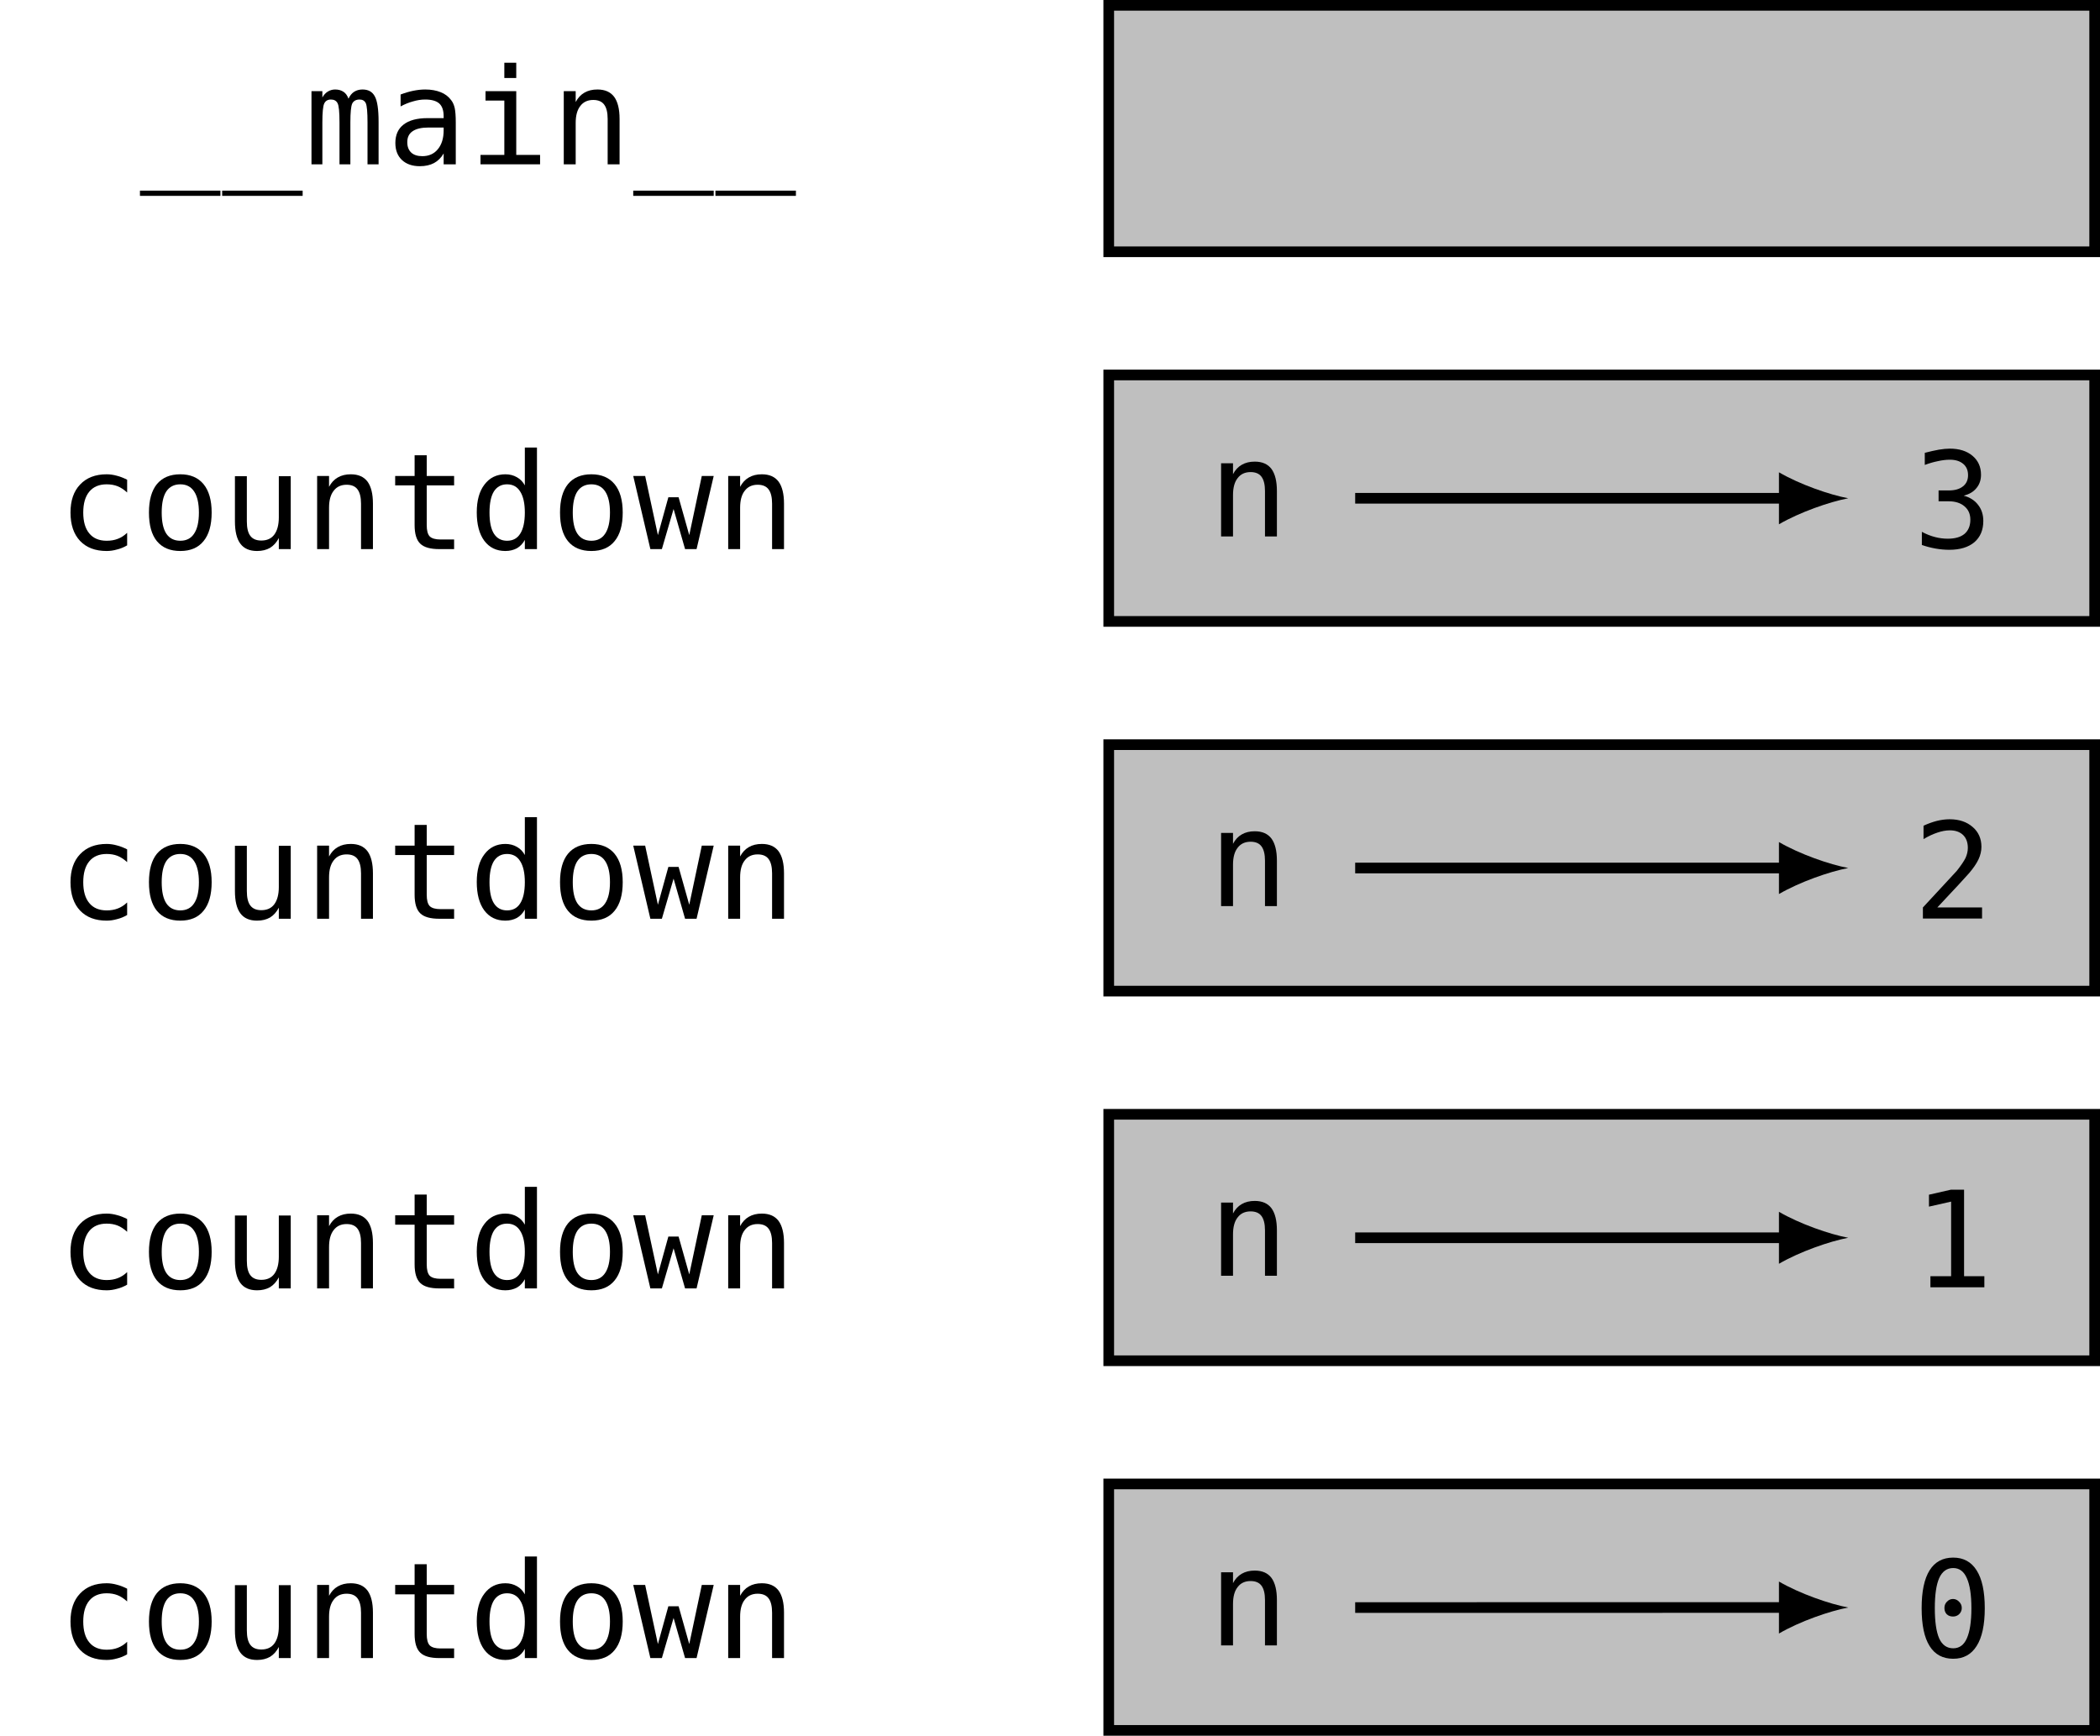
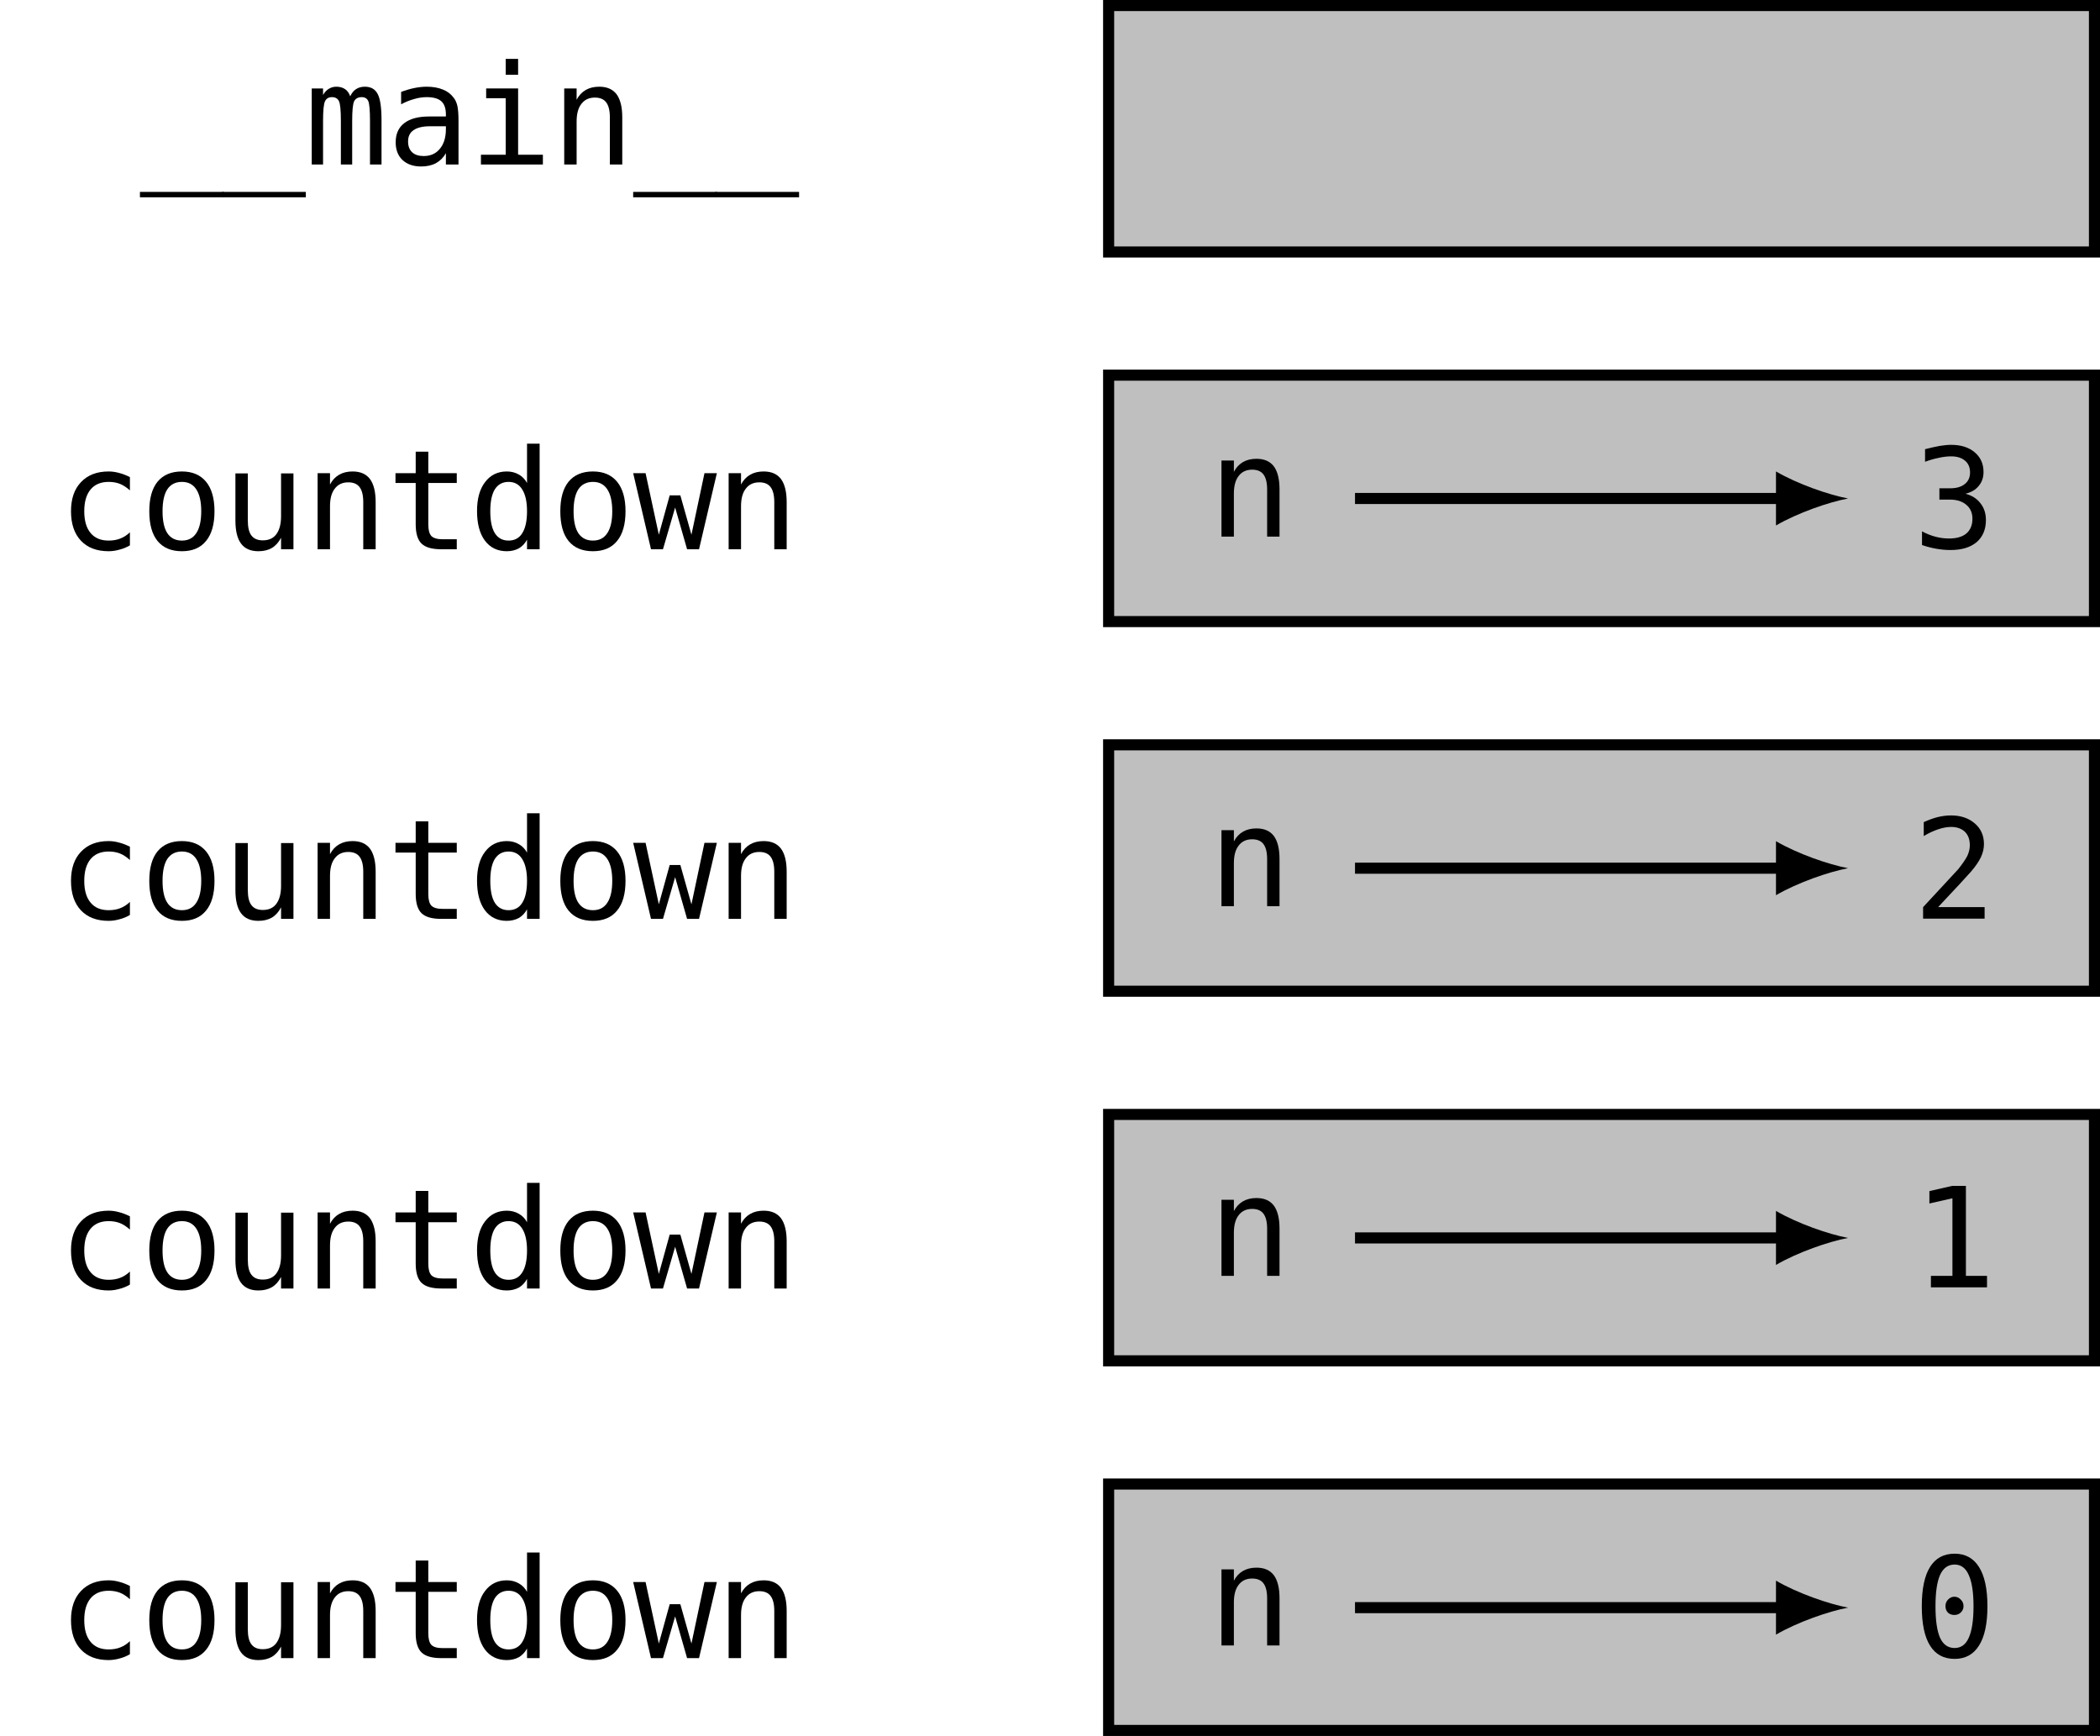
- <svg xmlns="http://www.w3.org/2000/svg" xmlns:xlink="http://www.w3.org/1999/xlink" width="156.984pt" height="129.774pt" viewBox="0 0 156.984 129.774" version="1.1">
+ <svg xmlns="http://www.w3.org/2000/svg" xmlns:xlink="http://www.w3.org/1999/xlink" width="150.961pt" height="124.813pt" viewBox="0 0 150.961 124.813" version="1.1">
  <defs>
    <g>
      <symbol overflow="visible" id="glyph0-0">
        <path style="stroke:none;" d="M 0.516 1.766 L 0.516 -7.047 L 5.516 -7.047 L 5.516 1.766 Z M 1.062 1.219 L 4.953 1.219 L 4.953 -6.484 L 1.062 -6.484 Z M 1.062 1.219 " />
      </symbol>
      <symbol overflow="visible" id="glyph0-1">
        <path style="stroke:none;" d="M 6.016 1.969 L 6.016 2.359 L 0 2.359 L 0 1.969 Z M 6.016 1.969 " />
      </symbol>
      <symbol overflow="visible" id="glyph0-2">
        <path style="stroke:none;" d="M 3.297 -4.906 C 3.41 -5.145 3.551 -5.316 3.719 -5.422 C 3.895 -5.535 4.102 -5.594 4.344 -5.594 C 4.781 -5.594 5.086 -5.422 5.266 -5.078 C 5.453 -4.742 5.547 -4.109 5.547 -3.172 L 5.547 0 L 4.719 0 L 4.719 -3.125 C 4.719 -3.895 4.676 -4.375 4.594 -4.562 C 4.508 -4.75 4.352 -4.844 4.125 -4.844 C 3.863 -4.844 3.68 -4.742 3.578 -4.547 C 3.484 -4.348 3.438 -3.875 3.438 -3.125 L 3.438 0 L 2.625 0 L 2.625 -3.125 C 2.625 -3.906 2.578 -4.383 2.484 -4.562 C 2.391 -4.75 2.223 -4.844 1.984 -4.844 C 1.742 -4.844 1.578 -4.742 1.484 -4.547 C 1.391 -4.348 1.344 -3.875 1.344 -3.125 L 1.344 0 L 0.531 0 L 0.531 -5.469 L 1.344 -5.469 L 1.344 -5 C 1.457 -5.195 1.594 -5.344 1.75 -5.438 C 1.914 -5.539 2.098 -5.594 2.297 -5.594 C 2.547 -5.594 2.754 -5.535 2.922 -5.422 C 3.086 -5.316 3.211 -5.145 3.297 -4.906 Z M 3.297 -4.906 " />
      </symbol>
      <symbol overflow="visible" id="glyph0-3">
        <path style="stroke:none;" d="M 3.422 -2.75 L 3.125 -2.75 C 2.602 -2.75 2.207 -2.656 1.938 -2.469 C 1.676 -2.289 1.547 -2.02 1.547 -1.656 C 1.547 -1.32 1.645 -1.062 1.844 -0.875 C 2.039 -0.695 2.316 -0.609 2.672 -0.609 C 3.16 -0.609 3.547 -0.781 3.828 -1.125 C 4.117 -1.469 4.266 -1.941 4.266 -2.547 L 4.266 -2.75 Z M 5.172 -3.125 L 5.172 0 L 4.266 0 L 4.266 -0.812 C 4.078 -0.488 3.836 -0.25 3.547 -0.094 C 3.254 0.062 2.898 0.141 2.484 0.141 C 1.922 0.141 1.473 -0.016 1.141 -0.328 C 0.816 -0.641 0.656 -1.062 0.656 -1.594 C 0.656 -2.195 0.859 -2.656 1.266 -2.969 C 1.672 -3.289 2.27 -3.453 3.062 -3.453 L 4.266 -3.453 L 4.266 -3.594 C 4.266 -4.031 4.156 -4.348 3.938 -4.547 C 3.719 -4.742 3.367 -4.844 2.891 -4.844 C 2.586 -4.844 2.281 -4.797 1.969 -4.703 C 1.656 -4.617 1.348 -4.492 1.047 -4.328 L 1.047 -5.219 C 1.379 -5.344 1.695 -5.438 2 -5.5 C 2.312 -5.562 2.609 -5.594 2.891 -5.594 C 3.336 -5.594 3.723 -5.523 4.047 -5.391 C 4.367 -5.266 4.629 -5.066 4.828 -4.797 C 4.953 -4.641 5.039 -4.441 5.094 -4.203 C 5.145 -3.961 5.172 -3.602 5.172 -3.125 Z M 5.172 -3.125 " />
      </symbol>
      <symbol overflow="visible" id="glyph0-4">
        <path style="stroke:none;" d="M 1.25 -5.469 L 3.547 -5.469 L 3.547 -0.703 L 5.328 -0.703 L 5.328 0 L 0.875 0 L 0.875 -0.703 L 2.656 -0.703 L 2.656 -4.766 L 1.25 -4.766 Z M 2.656 -7.594 L 3.547 -7.594 L 3.547 -6.453 L 2.656 -6.453 Z M 2.656 -7.594 " />
      </symbol>
      <symbol overflow="visible" id="glyph0-5">
        <path style="stroke:none;" d="M 5.125 -3.391 L 5.125 0 L 4.234 0 L 4.234 -3.391 C 4.234 -3.879 4.145 -4.238 3.969 -4.469 C 3.801 -4.695 3.531 -4.812 3.156 -4.812 C 2.738 -4.812 2.414 -4.66 2.188 -4.359 C 1.957 -4.066 1.844 -3.645 1.844 -3.094 L 1.844 0 L 0.953 0 L 0.953 -5.469 L 1.844 -5.469 L 1.844 -4.656 C 2.008 -4.969 2.227 -5.203 2.5 -5.359 C 2.77 -5.516 3.094 -5.594 3.469 -5.594 C 4.031 -5.594 4.445 -5.41 4.719 -5.047 C 4.988 -4.68 5.125 -4.129 5.125 -3.391 Z M 5.125 -3.391 " />
      </symbol>
      <symbol overflow="visible" id="glyph0-6">
        <path style="stroke:none;" d="M 5.188 -0.281 C 4.938 -0.133 4.68 -0.031 4.422 0.031 C 4.172 0.102 3.914 0.141 3.656 0.141 C 2.812 0.141 2.148 -0.109 1.672 -0.609 C 1.191 -1.117 0.953 -1.828 0.953 -2.734 C 0.953 -3.629 1.191 -4.328 1.672 -4.828 C 2.148 -5.336 2.812 -5.594 3.656 -5.594 C 3.914 -5.594 4.172 -5.555 4.422 -5.484 C 4.672 -5.422 4.926 -5.32 5.188 -5.188 L 5.188 -4.234 C 4.945 -4.453 4.707 -4.609 4.469 -4.703 C 4.227 -4.797 3.957 -4.844 3.656 -4.844 C 3.094 -4.844 2.66 -4.66 2.359 -4.297 C 2.055 -3.93 1.906 -3.41 1.906 -2.734 C 1.906 -2.055 2.055 -1.535 2.359 -1.172 C 2.66 -0.805 3.094 -0.625 3.656 -0.625 C 3.969 -0.625 4.242 -0.672 4.484 -0.766 C 4.734 -0.859 4.969 -1.008 5.188 -1.219 Z M 5.188 -0.281 " />
      </symbol>
      <symbol overflow="visible" id="glyph0-7">
        <path style="stroke:none;" d="M 3.016 -4.844 C 2.555 -4.844 2.207 -4.664 1.969 -4.312 C 1.738 -3.957 1.625 -3.43 1.625 -2.734 C 1.625 -2.035 1.738 -1.508 1.969 -1.156 C 2.207 -0.801 2.555 -0.625 3.016 -0.625 C 3.473 -0.625 3.816 -0.801 4.047 -1.156 C 4.285 -1.508 4.406 -2.035 4.406 -2.734 C 4.406 -3.43 4.285 -3.957 4.047 -4.312 C 3.816 -4.664 3.473 -4.844 3.016 -4.844 Z M 3.016 -5.594 C 3.766 -5.594 4.344 -5.348 4.75 -4.859 C 5.156 -4.367 5.359 -3.66 5.359 -2.734 C 5.359 -1.797 5.156 -1.082 4.75 -0.594 C 4.352 -0.102 3.773 0.141 3.016 0.141 C 2.254 0.141 1.672 -0.102 1.266 -0.594 C 0.867 -1.082 0.672 -1.797 0.672 -2.734 C 0.672 -3.66 0.867 -4.367 1.266 -4.859 C 1.672 -5.348 2.254 -5.594 3.016 -5.594 Z M 3.016 -5.594 " />
      </symbol>
      <symbol overflow="visible" id="glyph0-8">
        <path style="stroke:none;" d="M 0.953 -2.078 L 0.953 -5.453 L 1.844 -5.453 L 1.844 -2.078 C 1.844 -1.578 1.93 -1.211 2.109 -0.984 C 2.285 -0.754 2.555 -0.641 2.922 -0.641 C 3.348 -0.641 3.672 -0.785 3.891 -1.078 C 4.117 -1.379 4.234 -1.812 4.234 -2.375 L 4.234 -5.453 L 5.125 -5.453 L 5.125 0 L 4.234 0 L 4.234 -0.828 C 4.066 -0.504 3.848 -0.258 3.578 -0.094 C 3.305 0.062 2.984 0.141 2.609 0.141 C 2.047 0.141 1.629 -0.039 1.359 -0.406 C 1.086 -0.77 0.953 -1.328 0.953 -2.078 Z M 0.953 -2.078 " />
      </symbol>
      <symbol overflow="visible" id="glyph0-9">
        <path style="stroke:none;" d="M 3 -7.016 L 3 -5.469 L 5.047 -5.469 L 5.047 -4.766 L 3 -4.766 L 3 -1.797 C 3 -1.398 3.07 -1.117 3.219 -0.953 C 3.375 -0.797 3.645 -0.719 4.031 -0.719 L 5.047 -0.719 L 5.047 0 L 3.938 0 C 3.27 0 2.797 -0.133 2.516 -0.406 C 2.234 -0.676 2.094 -1.141 2.094 -1.797 L 2.094 -4.766 L 0.641 -4.766 L 0.641 -5.469 L 2.094 -5.469 L 2.094 -7.016 Z M 3 -7.016 " />
      </symbol>
      <symbol overflow="visible" id="glyph0-10">
        <path style="stroke:none;" d="M 4.188 -4.766 L 4.188 -7.594 L 5.094 -7.594 L 5.094 0 L 4.188 0 L 4.188 -0.688 C 4.039 -0.414 3.844 -0.207 3.594 -0.062 C 3.344 0.07 3.055 0.141 2.734 0.141 C 2.066 0.141 1.539 -0.113 1.156 -0.625 C 0.781 -1.133 0.594 -1.844 0.594 -2.75 C 0.594 -3.633 0.785 -4.328 1.172 -4.828 C 1.555 -5.336 2.078 -5.594 2.734 -5.594 C 3.055 -5.594 3.344 -5.52 3.594 -5.375 C 3.844 -5.238 4.039 -5.035 4.188 -4.766 Z M 1.547 -2.734 C 1.547 -2.035 1.656 -1.508 1.875 -1.156 C 2.102 -0.801 2.43 -0.625 2.859 -0.625 C 3.297 -0.625 3.625 -0.801 3.844 -1.156 C 4.07 -1.508 4.188 -2.035 4.188 -2.734 C 4.188 -3.422 4.07 -3.941 3.844 -4.297 C 3.625 -4.66 3.297 -4.844 2.859 -4.844 C 2.43 -4.844 2.102 -4.664 1.875 -4.312 C 1.656 -3.957 1.547 -3.43 1.547 -2.734 Z M 1.547 -2.734 " />
      </symbol>
      <symbol overflow="visible" id="glyph0-11">
        <path style="stroke:none;" d="M 0 -5.469 L 0.891 -5.469 L 1.844 -1.047 L 2.625 -3.875 L 3.391 -3.875 L 4.188 -1.047 L 5.125 -5.469 L 6.016 -5.469 L 4.734 0 L 3.875 0 L 3.016 -3 L 2.141 0 L 1.281 0 Z M 0 -5.469 " />
      </symbol>
      <symbol overflow="visible" id="glyph0-12">
        <path style="stroke:none;" d="M 3.797 -3.906 C 4.266 -3.781 4.625 -3.551 4.875 -3.219 C 5.133 -2.895 5.266 -2.492 5.266 -2.016 C 5.266 -1.336 5.039 -0.805 4.594 -0.422 C 4.145 -0.047 3.52 0.141 2.719 0.141 C 2.383 0.141 2.039 0.109 1.688 0.047 C 1.344 -0.016 1.004 -0.102 0.672 -0.219 L 0.672 -1.203 C 1.004 -1.023 1.332 -0.895 1.656 -0.812 C 1.977 -0.727 2.297 -0.688 2.609 -0.688 C 3.148 -0.688 3.566 -0.805 3.859 -1.047 C 4.148 -1.297 4.297 -1.648 4.297 -2.109 C 4.297 -2.535 4.148 -2.867 3.859 -3.109 C 3.566 -3.359 3.176 -3.484 2.688 -3.484 L 1.922 -3.484 L 1.922 -4.297 L 2.688 -4.297 C 3.133 -4.297 3.484 -4.395 3.734 -4.594 C 3.992 -4.789 4.125 -5.07 4.125 -5.438 C 4.125 -5.801 4.004 -6.082 3.766 -6.281 C 3.523 -6.488 3.191 -6.594 2.766 -6.594 C 2.473 -6.594 2.172 -6.555 1.859 -6.484 C 1.547 -6.422 1.223 -6.328 0.891 -6.203 L 0.891 -7.109 C 1.285 -7.211 1.633 -7.289 1.938 -7.344 C 2.25 -7.395 2.523 -7.422 2.766 -7.422 C 3.473 -7.422 4.035 -7.242 4.453 -6.891 C 4.879 -6.535 5.094 -6.062 5.094 -5.469 C 5.094 -5.07 4.977 -4.738 4.75 -4.469 C 4.531 -4.195 4.211 -4.008 3.797 -3.906 Z M 3.797 -3.906 " />
      </symbol>
      <symbol overflow="visible" id="glyph0-13">
        <path style="stroke:none;" d="M 1.828 -0.828 L 5.172 -0.828 L 5.172 0 L 0.75 0 L 0.75 -0.828 C 1.352 -1.473 1.879 -2.039 2.328 -2.531 C 2.785 -3.02 3.102 -3.363 3.281 -3.562 C 3.602 -3.969 3.82 -4.289 3.938 -4.531 C 4.051 -4.781 4.109 -5.031 4.109 -5.281 C 4.109 -5.695 3.988 -6.02 3.75 -6.25 C 3.508 -6.477 3.18 -6.594 2.766 -6.594 C 2.473 -6.594 2.16 -6.535 1.828 -6.422 C 1.504 -6.316 1.16 -6.156 0.797 -5.938 L 0.797 -6.938 C 1.129 -7.094 1.457 -7.211 1.781 -7.297 C 2.113 -7.379 2.438 -7.422 2.75 -7.422 C 3.457 -7.422 4.031 -7.227 4.469 -6.844 C 4.906 -6.469 5.125 -5.973 5.125 -5.359 C 5.125 -5.047 5.051 -4.734 4.906 -4.422 C 4.758 -4.109 4.523 -3.766 4.203 -3.391 C 4.016 -3.18 3.75 -2.891 3.406 -2.516 C 3.062 -2.141 2.535 -1.578 1.828 -0.828 Z M 1.828 -0.828 " />
      </symbol>
      <symbol overflow="visible" id="glyph0-14">
        <path style="stroke:none;" d="M 1.312 -0.828 L 2.859 -0.828 L 2.859 -6.406 L 1.203 -6.031 L 1.203 -6.922 L 2.844 -7.297 L 3.828 -7.297 L 3.828 -0.828 L 5.344 -0.828 L 5.344 0 L 1.312 0 Z M 1.312 -0.828 " />
      </symbol>
      <symbol overflow="visible" id="glyph0-15">
        <path style="stroke:none;" d="M 2.359 -3.656 C 2.359 -3.844 2.422 -4 2.547 -4.125 C 2.672 -4.258 2.82 -4.328 3 -4.328 C 3.176 -4.328 3.328 -4.258 3.453 -4.125 C 3.586 -4 3.656 -3.844 3.656 -3.656 C 3.656 -3.477 3.594 -3.328 3.469 -3.203 C 3.344 -3.078 3.188 -3.016 3 -3.016 C 2.812 -3.016 2.656 -3.07 2.531 -3.188 C 2.414 -3.312 2.359 -3.469 2.359 -3.656 Z M 3.016 -6.641 C 2.547 -6.641 2.195 -6.391 1.969 -5.891 C 1.75 -5.398 1.641 -4.648 1.641 -3.641 C 1.641 -2.629 1.75 -1.875 1.969 -1.375 C 2.195 -0.883 2.547 -0.641 3.016 -0.641 C 3.473 -0.641 3.812 -0.883 4.031 -1.375 C 4.258 -1.875 4.375 -2.629 4.375 -3.641 C 4.375 -4.648 4.258 -5.398 4.031 -5.891 C 3.812 -6.391 3.473 -6.641 3.016 -6.641 Z M 3.016 -7.422 C 3.785 -7.422 4.367 -7.102 4.766 -6.469 C 5.172 -5.832 5.375 -4.891 5.375 -3.641 C 5.375 -2.391 5.172 -1.445 4.766 -0.812 C 4.367 -0.176 3.785 0.141 3.016 0.141 C 2.234 0.141 1.645 -0.176 1.25 -0.812 C 0.852 -1.445 0.656 -2.391 0.656 -3.641 C 0.656 -4.891 0.852 -5.832 1.25 -6.469 C 1.645 -7.102 2.234 -7.422 3.016 -7.422 Z M 3.016 -7.422 " />
      </symbol>
    </g>
  </defs>
  <g id="surface1">
    <g style="fill:rgb(0%,0%,0%);fill-opacity:1;">
-       <use xlink:href="#glyph0-1" x="10.462" y="12.285" />
-       <use xlink:href="#glyph0-1" x="16.608" y="12.285" />
-       <use xlink:href="#glyph0-2" x="22.754" y="12.285" />
-       <use xlink:href="#glyph0-3" x="28.899" y="12.285" />
-       <use xlink:href="#glyph0-4" x="35.045" y="12.285" />
-       <use xlink:href="#glyph0-5" x="41.191" y="12.285" />
-       <use xlink:href="#glyph0-1" x="47.337" y="12.285" />
-       <use xlink:href="#glyph0-1" x="53.482" y="12.285" />
+       <use xlink:href="#glyph0-1" x="10.06" y="11.828" />
+       <use xlink:href="#glyph0-1" x="15.969" y="11.828" />
+       <use xlink:href="#glyph0-2" x="21.879" y="11.828" />
+       <use xlink:href="#glyph0-3" x="27.788" y="11.828" />
+       <use xlink:href="#glyph0-4" x="33.698" y="11.828" />
+       <use xlink:href="#glyph0-5" x="39.607" y="11.828" />
+       <use xlink:href="#glyph0-1" x="45.516" y="11.828" />
+       <use xlink:href="#glyph0-1" x="51.426" y="11.828" />
    </g>
-     <path style="fill-rule:nonzero;fill:rgb(75%,75%,75%);fill-opacity:1;stroke-width:0.797;stroke-linecap:butt;stroke-linejoin:miter;stroke:rgb(0%,0%,0%);stroke-opacity:1;stroke-miterlimit:10;" d="M 36.851 9.213 L -36.852 9.213 L -36.852 -9.213 L 36.851 -9.213 Z M 36.851 9.213 " transform="matrix(1,0,0,-1,119.735,9.611)" />
+     <path style="fill-rule:nonzero;fill:rgb(75%,75%,75%);fill-opacity:1;stroke-width:0.797;stroke-linecap:butt;stroke-linejoin:miter;stroke:rgb(0%,0%,0%);stroke-opacity:1;stroke-miterlimit:10;" d="M 35.434 8.859 L -35.434 8.859 L -35.434 -8.86 L 35.434 -8.86 Z M 35.434 8.859 " transform="matrix(1,0,0,-1,115.129,9.257)" />
    <g style="fill:rgb(0%,0%,0%);fill-opacity:1;">
-       <use xlink:href="#glyph0-6" x="4.317" y="41.055" />
-       <use xlink:href="#glyph0-7" x="10.463" y="41.055" />
-       <use xlink:href="#glyph0-8" x="16.609" y="41.055" />
-       <use xlink:href="#glyph0-5" x="22.754" y="41.055" />
-       <use xlink:href="#glyph0-9" x="28.9" y="41.055" />
-       <use xlink:href="#glyph0-10" x="35.046" y="41.055" />
-       <use xlink:href="#glyph0-7" x="41.192" y="41.055" />
-       <use xlink:href="#glyph0-11" x="47.337" y="41.055" />
-       <use xlink:href="#glyph0-5" x="53.483" y="41.055" />
+       <use xlink:href="#glyph0-6" x="4.151" y="39.491" />
+       <use xlink:href="#glyph0-7" x="10.06" y="39.491" />
+       <use xlink:href="#glyph0-8" x="15.97" y="39.491" />
+       <use xlink:href="#glyph0-5" x="21.879" y="39.491" />
+       <use xlink:href="#glyph0-9" x="27.789" y="39.491" />
+       <use xlink:href="#glyph0-10" x="33.698" y="39.491" />
+       <use xlink:href="#glyph0-7" x="39.607" y="39.491" />
+       <use xlink:href="#glyph0-11" x="45.517" y="39.491" />
+       <use xlink:href="#glyph0-5" x="51.426" y="39.491" />
    </g>
-     <path style="fill-rule:nonzero;fill:rgb(75%,75%,75%);fill-opacity:1;stroke-width:0.797;stroke-linecap:butt;stroke-linejoin:miter;stroke:rgb(0%,0%,0%);stroke-opacity:1;stroke-miterlimit:10;" d="M 36.851 -18.424 L -36.852 -18.424 L -36.852 -36.85 L 36.851 -36.85 Z M 36.851 -18.424 " transform="matrix(1,0,0,-1,119.735,9.611)" />
+     <path style="fill-rule:nonzero;fill:rgb(75%,75%,75%);fill-opacity:1;stroke-width:0.797;stroke-linecap:butt;stroke-linejoin:miter;stroke:rgb(0%,0%,0%);stroke-opacity:1;stroke-miterlimit:10;" d="M 35.434 -17.716 L -35.434 -17.716 L -35.434 -35.434 L 35.434 -35.434 Z M 35.434 -17.716 " transform="matrix(1,0,0,-1,115.129,9.257)" />
    <g style="fill:rgb(0%,0%,0%);fill-opacity:1;">
-       <use xlink:href="#glyph0-5" x="90.329" y="40.108" />
+       <use xlink:href="#glyph0-5" x="86.855" y="38.58" />
    </g>
    <g style="fill:rgb(0%,0%,0%);fill-opacity:1;">
-       <use xlink:href="#glyph0-12" x="142.995" y="40.965" />
+       <use xlink:href="#glyph0-12" x="137.494" y="39.405" />
    </g>
-     <path style="fill:none;stroke-width:0.797;stroke-linecap:butt;stroke-linejoin:miter;stroke:rgb(0%,0%,0%);stroke-opacity:1;stroke-miterlimit:10;" d="M -18.43 -27.643 L 13.765 -27.643 " transform="matrix(1,0,0,-1,119.735,9.611)" />
-     <path style=" stroke:none;fill-rule:nonzero;fill:rgb(0%,0%,0%);fill-opacity:1;" d="M 138.164 37.254 C 136.781 36.996 134.539 36.219 132.984 35.312 L 132.984 39.199 C 134.539 38.293 136.781 37.516 138.164 37.254 " />
+     <path style="fill:none;stroke-width:0.797;stroke-linecap:butt;stroke-linejoin:miter;stroke:rgb(0%,0%,0%);stroke-opacity:1;stroke-miterlimit:10;" d="M -17.723 -26.583 L 13.059 -26.583 " transform="matrix(1,0,0,-1,115.129,9.257)" />
+     <path style=" stroke:none;fill-rule:nonzero;fill:rgb(0%,0%,0%);fill-opacity:1;" d="M 132.852 35.84 C 131.469 35.578 129.223 34.805 127.668 33.895 L 127.668 37.781 C 129.223 36.875 131.469 36.098 132.852 35.84 " />
    <g style="fill:rgb(0%,0%,0%);fill-opacity:1;">
-       <use xlink:href="#glyph0-6" x="4.317" y="68.692" />
-       <use xlink:href="#glyph0-7" x="10.463" y="68.692" />
-       <use xlink:href="#glyph0-8" x="16.609" y="68.692" />
-       <use xlink:href="#glyph0-5" x="22.754" y="68.692" />
-       <use xlink:href="#glyph0-9" x="28.9" y="68.692" />
-       <use xlink:href="#glyph0-10" x="35.046" y="68.692" />
-       <use xlink:href="#glyph0-7" x="41.192" y="68.692" />
-       <use xlink:href="#glyph0-11" x="47.337" y="68.692" />
-       <use xlink:href="#glyph0-5" x="53.483" y="68.692" />
+       <use xlink:href="#glyph0-6" x="4.151" y="66.066" />
+       <use xlink:href="#glyph0-7" x="10.06" y="66.066" />
+       <use xlink:href="#glyph0-8" x="15.97" y="66.066" />
+       <use xlink:href="#glyph0-5" x="21.879" y="66.066" />
+       <use xlink:href="#glyph0-9" x="27.789" y="66.066" />
+       <use xlink:href="#glyph0-10" x="33.698" y="66.066" />
+       <use xlink:href="#glyph0-7" x="39.607" y="66.066" />
+       <use xlink:href="#glyph0-11" x="45.517" y="66.066" />
+       <use xlink:href="#glyph0-5" x="51.426" y="66.066" />
    </g>
-     <path style="fill-rule:nonzero;fill:rgb(75%,75%,75%);fill-opacity:1;stroke-width:0.797;stroke-linecap:butt;stroke-linejoin:miter;stroke:rgb(0%,0%,0%);stroke-opacity:1;stroke-miterlimit:10;" d="M 36.851 -46.065 L -36.852 -46.065 L -36.852 -64.491 L 36.851 -64.491 Z M 36.851 -46.065 " transform="matrix(1,0,0,-1,119.735,9.611)" />
+     <path style="fill-rule:nonzero;fill:rgb(75%,75%,75%);fill-opacity:1;stroke-width:0.797;stroke-linecap:butt;stroke-linejoin:miter;stroke:rgb(0%,0%,0%);stroke-opacity:1;stroke-miterlimit:10;" d="M 35.434 -44.294 L -35.434 -44.294 L -35.434 -62.009 L 35.434 -62.009 Z M 35.434 -44.294 " transform="matrix(1,0,0,-1,115.129,9.257)" />
    <g style="fill:rgb(0%,0%,0%);fill-opacity:1;">
-       <use xlink:href="#glyph0-5" x="90.329" y="67.745" />
+       <use xlink:href="#glyph0-5" x="86.855" y="65.155" />
    </g>
    <g style="fill:rgb(0%,0%,0%);fill-opacity:1;">
-       <use xlink:href="#glyph0-13" x="142.995" y="68.675" />
+       <use xlink:href="#glyph0-13" x="137.494" y="66.049" />
    </g>
-     <path style="fill:none;stroke-width:0.797;stroke-linecap:butt;stroke-linejoin:miter;stroke:rgb(0%,0%,0%);stroke-opacity:1;stroke-miterlimit:10;" d="M -18.43 -55.287 L 13.765 -55.287 " transform="matrix(1,0,0,-1,119.735,9.611)" />
-     <path style=" stroke:none;fill-rule:nonzero;fill:rgb(0%,0%,0%);fill-opacity:1;" d="M 138.164 64.898 C 136.781 64.641 134.539 63.863 132.984 62.957 L 132.984 66.844 C 134.539 65.938 136.781 65.16 138.164 64.898 " />
+     <path style="fill:none;stroke-width:0.797;stroke-linecap:butt;stroke-linejoin:miter;stroke:rgb(0%,0%,0%);stroke-opacity:1;stroke-miterlimit:10;" d="M -17.723 -53.165 L 13.059 -53.165 " transform="matrix(1,0,0,-1,115.129,9.257)" />
+     <path style=" stroke:none;fill-rule:nonzero;fill:rgb(0%,0%,0%);fill-opacity:1;" d="M 132.852 62.422 C 131.469 62.164 129.223 61.387 127.668 60.48 L 127.668 64.363 C 129.223 63.457 131.469 62.68 132.852 62.422 " />
    <g style="fill:rgb(0%,0%,0%);fill-opacity:1;">
-       <use xlink:href="#glyph0-6" x="4.317" y="96.33" />
-       <use xlink:href="#glyph0-7" x="10.463" y="96.33" />
-       <use xlink:href="#glyph0-8" x="16.609" y="96.33" />
-       <use xlink:href="#glyph0-5" x="22.754" y="96.33" />
-       <use xlink:href="#glyph0-9" x="28.9" y="96.33" />
-       <use xlink:href="#glyph0-10" x="35.046" y="96.33" />
-       <use xlink:href="#glyph0-7" x="41.192" y="96.33" />
-       <use xlink:href="#glyph0-11" x="47.337" y="96.33" />
-       <use xlink:href="#glyph0-5" x="53.483" y="96.33" />
+       <use xlink:href="#glyph0-6" x="4.151" y="92.64" />
+       <use xlink:href="#glyph0-7" x="10.06" y="92.64" />
+       <use xlink:href="#glyph0-8" x="15.97" y="92.64" />
+       <use xlink:href="#glyph0-5" x="21.879" y="92.64" />
+       <use xlink:href="#glyph0-9" x="27.789" y="92.64" />
+       <use xlink:href="#glyph0-10" x="33.698" y="92.64" />
+       <use xlink:href="#glyph0-7" x="39.607" y="92.64" />
+       <use xlink:href="#glyph0-11" x="45.517" y="92.64" />
+       <use xlink:href="#glyph0-5" x="51.426" y="92.64" />
    </g>
-     <path style="fill-rule:nonzero;fill:rgb(75%,75%,75%);fill-opacity:1;stroke-width:0.797;stroke-linecap:butt;stroke-linejoin:miter;stroke:rgb(0%,0%,0%);stroke-opacity:1;stroke-miterlimit:10;" d="M 36.851 -73.701 L -36.852 -73.701 L -36.852 -92.127 L 36.851 -92.127 Z M 36.851 -73.701 " transform="matrix(1,0,0,-1,119.735,9.611)" />
+     <path style="fill-rule:nonzero;fill:rgb(75%,75%,75%);fill-opacity:1;stroke-width:0.797;stroke-linecap:butt;stroke-linejoin:miter;stroke:rgb(0%,0%,0%);stroke-opacity:1;stroke-miterlimit:10;" d="M 35.434 -70.868 L -35.434 -70.868 L -35.434 -88.583 L 35.434 -88.583 Z M 35.434 -70.868 " transform="matrix(1,0,0,-1,115.129,9.257)" />
    <g style="fill:rgb(0%,0%,0%);fill-opacity:1;">
-       <use xlink:href="#glyph0-5" x="90.329" y="95.383" />
+       <use xlink:href="#glyph0-5" x="86.855" y="91.73" />
    </g>
    <g style="fill:rgb(0%,0%,0%);fill-opacity:1;">
-       <use xlink:href="#glyph0-14" x="142.995" y="96.246" />
+       <use xlink:href="#glyph0-14" x="137.494" y="92.559" />
    </g>
-     <path style="fill:none;stroke-width:0.797;stroke-linecap:butt;stroke-linejoin:miter;stroke:rgb(0%,0%,0%);stroke-opacity:1;stroke-miterlimit:10;" d="M -18.43 -82.932 L 13.765 -82.932 " transform="matrix(1,0,0,-1,119.735,9.611)" />
-     <path style=" stroke:none;fill-rule:nonzero;fill:rgb(0%,0%,0%);fill-opacity:1;" d="M 138.164 92.543 C 136.781 92.285 134.539 91.508 132.984 90.602 L 132.984 94.488 C 134.539 93.582 136.781 92.805 138.164 92.543 " />
+     <path style="fill:none;stroke-width:0.797;stroke-linecap:butt;stroke-linejoin:miter;stroke:rgb(0%,0%,0%);stroke-opacity:1;stroke-miterlimit:10;" d="M -17.723 -79.747 L 13.059 -79.747 " transform="matrix(1,0,0,-1,115.129,9.257)" />
+     <path style=" stroke:none;fill-rule:nonzero;fill:rgb(0%,0%,0%);fill-opacity:1;" d="M 132.852 89.004 C 131.469 88.746 129.223 87.969 127.668 87.062 L 127.668 90.945 C 129.223 90.039 131.469 89.262 132.852 89.004 " />
    <g style="fill:rgb(0%,0%,0%);fill-opacity:1;">
-       <use xlink:href="#glyph0-6" x="4.317" y="123.968" />
-       <use xlink:href="#glyph0-7" x="10.463" y="123.968" />
-       <use xlink:href="#glyph0-8" x="16.609" y="123.968" />
-       <use xlink:href="#glyph0-5" x="22.754" y="123.968" />
-       <use xlink:href="#glyph0-9" x="28.9" y="123.968" />
-       <use xlink:href="#glyph0-10" x="35.046" y="123.968" />
-       <use xlink:href="#glyph0-7" x="41.192" y="123.968" />
-       <use xlink:href="#glyph0-11" x="47.337" y="123.968" />
-       <use xlink:href="#glyph0-5" x="53.483" y="123.968" />
+       <use xlink:href="#glyph0-6" x="4.151" y="119.215" />
+       <use xlink:href="#glyph0-7" x="10.06" y="119.215" />
+       <use xlink:href="#glyph0-8" x="15.97" y="119.215" />
+       <use xlink:href="#glyph0-5" x="21.879" y="119.215" />
+       <use xlink:href="#glyph0-9" x="27.789" y="119.215" />
+       <use xlink:href="#glyph0-10" x="33.698" y="119.215" />
+       <use xlink:href="#glyph0-7" x="39.607" y="119.215" />
+       <use xlink:href="#glyph0-11" x="45.517" y="119.215" />
+       <use xlink:href="#glyph0-5" x="51.426" y="119.215" />
    </g>
-     <path style="fill-rule:nonzero;fill:rgb(75%,75%,75%);fill-opacity:1;stroke-width:0.797;stroke-linecap:butt;stroke-linejoin:miter;stroke:rgb(0%,0%,0%);stroke-opacity:1;stroke-miterlimit:10;" d="M 36.851 -101.338 L -36.852 -101.338 L -36.852 -119.764 L 36.851 -119.764 Z M 36.851 -101.338 " transform="matrix(1,0,0,-1,119.735,9.611)" />
+     <path style="fill-rule:nonzero;fill:rgb(75%,75%,75%);fill-opacity:1;stroke-width:0.797;stroke-linecap:butt;stroke-linejoin:miter;stroke:rgb(0%,0%,0%);stroke-opacity:1;stroke-miterlimit:10;" d="M 35.434 -97.442 L -35.434 -97.442 L -35.434 -115.157 L 35.434 -115.157 Z M 35.434 -97.442 " transform="matrix(1,0,0,-1,115.129,9.257)" />
    <g style="fill:rgb(0%,0%,0%);fill-opacity:1;">
-       <use xlink:href="#glyph0-5" x="90.329" y="123.021" />
+       <use xlink:href="#glyph0-5" x="86.855" y="118.305" />
    </g>
    <g style="fill:rgb(0%,0%,0%);fill-opacity:1;">
-       <use xlink:href="#glyph0-15" x="142.995" y="123.878" />
+       <use xlink:href="#glyph0-15" x="137.494" y="119.129" />
    </g>
-     <path style="fill:none;stroke-width:0.797;stroke-linecap:butt;stroke-linejoin:miter;stroke:rgb(0%,0%,0%);stroke-opacity:1;stroke-miterlimit:10;" d="M -18.43 -110.58 L 13.765 -110.576 " transform="matrix(1,0,0,-1,119.735,9.611)" />
-     <path style=" stroke:none;fill-rule:nonzero;fill:rgb(0%,0%,0%);fill-opacity:1;" d="M 138.164 120.188 C 136.781 119.93 134.539 119.152 132.984 118.246 L 132.984 122.133 C 134.539 121.223 136.781 120.449 138.164 120.188 " />
+     <path style="fill:none;stroke-width:0.797;stroke-linecap:butt;stroke-linejoin:miter;stroke:rgb(0%,0%,0%);stroke-opacity:1;stroke-miterlimit:10;" d="M -17.723 -106.329 L 13.059 -106.329 " transform="matrix(1,0,0,-1,115.129,9.257)" />
+     <path style=" stroke:none;fill-rule:nonzero;fill:rgb(0%,0%,0%);fill-opacity:1;" d="M 132.852 115.586 C 131.469 115.328 129.223 114.551 127.668 113.645 L 127.668 117.527 C 129.223 116.621 131.469 115.844 132.852 115.586 " />
  </g>
</svg>
